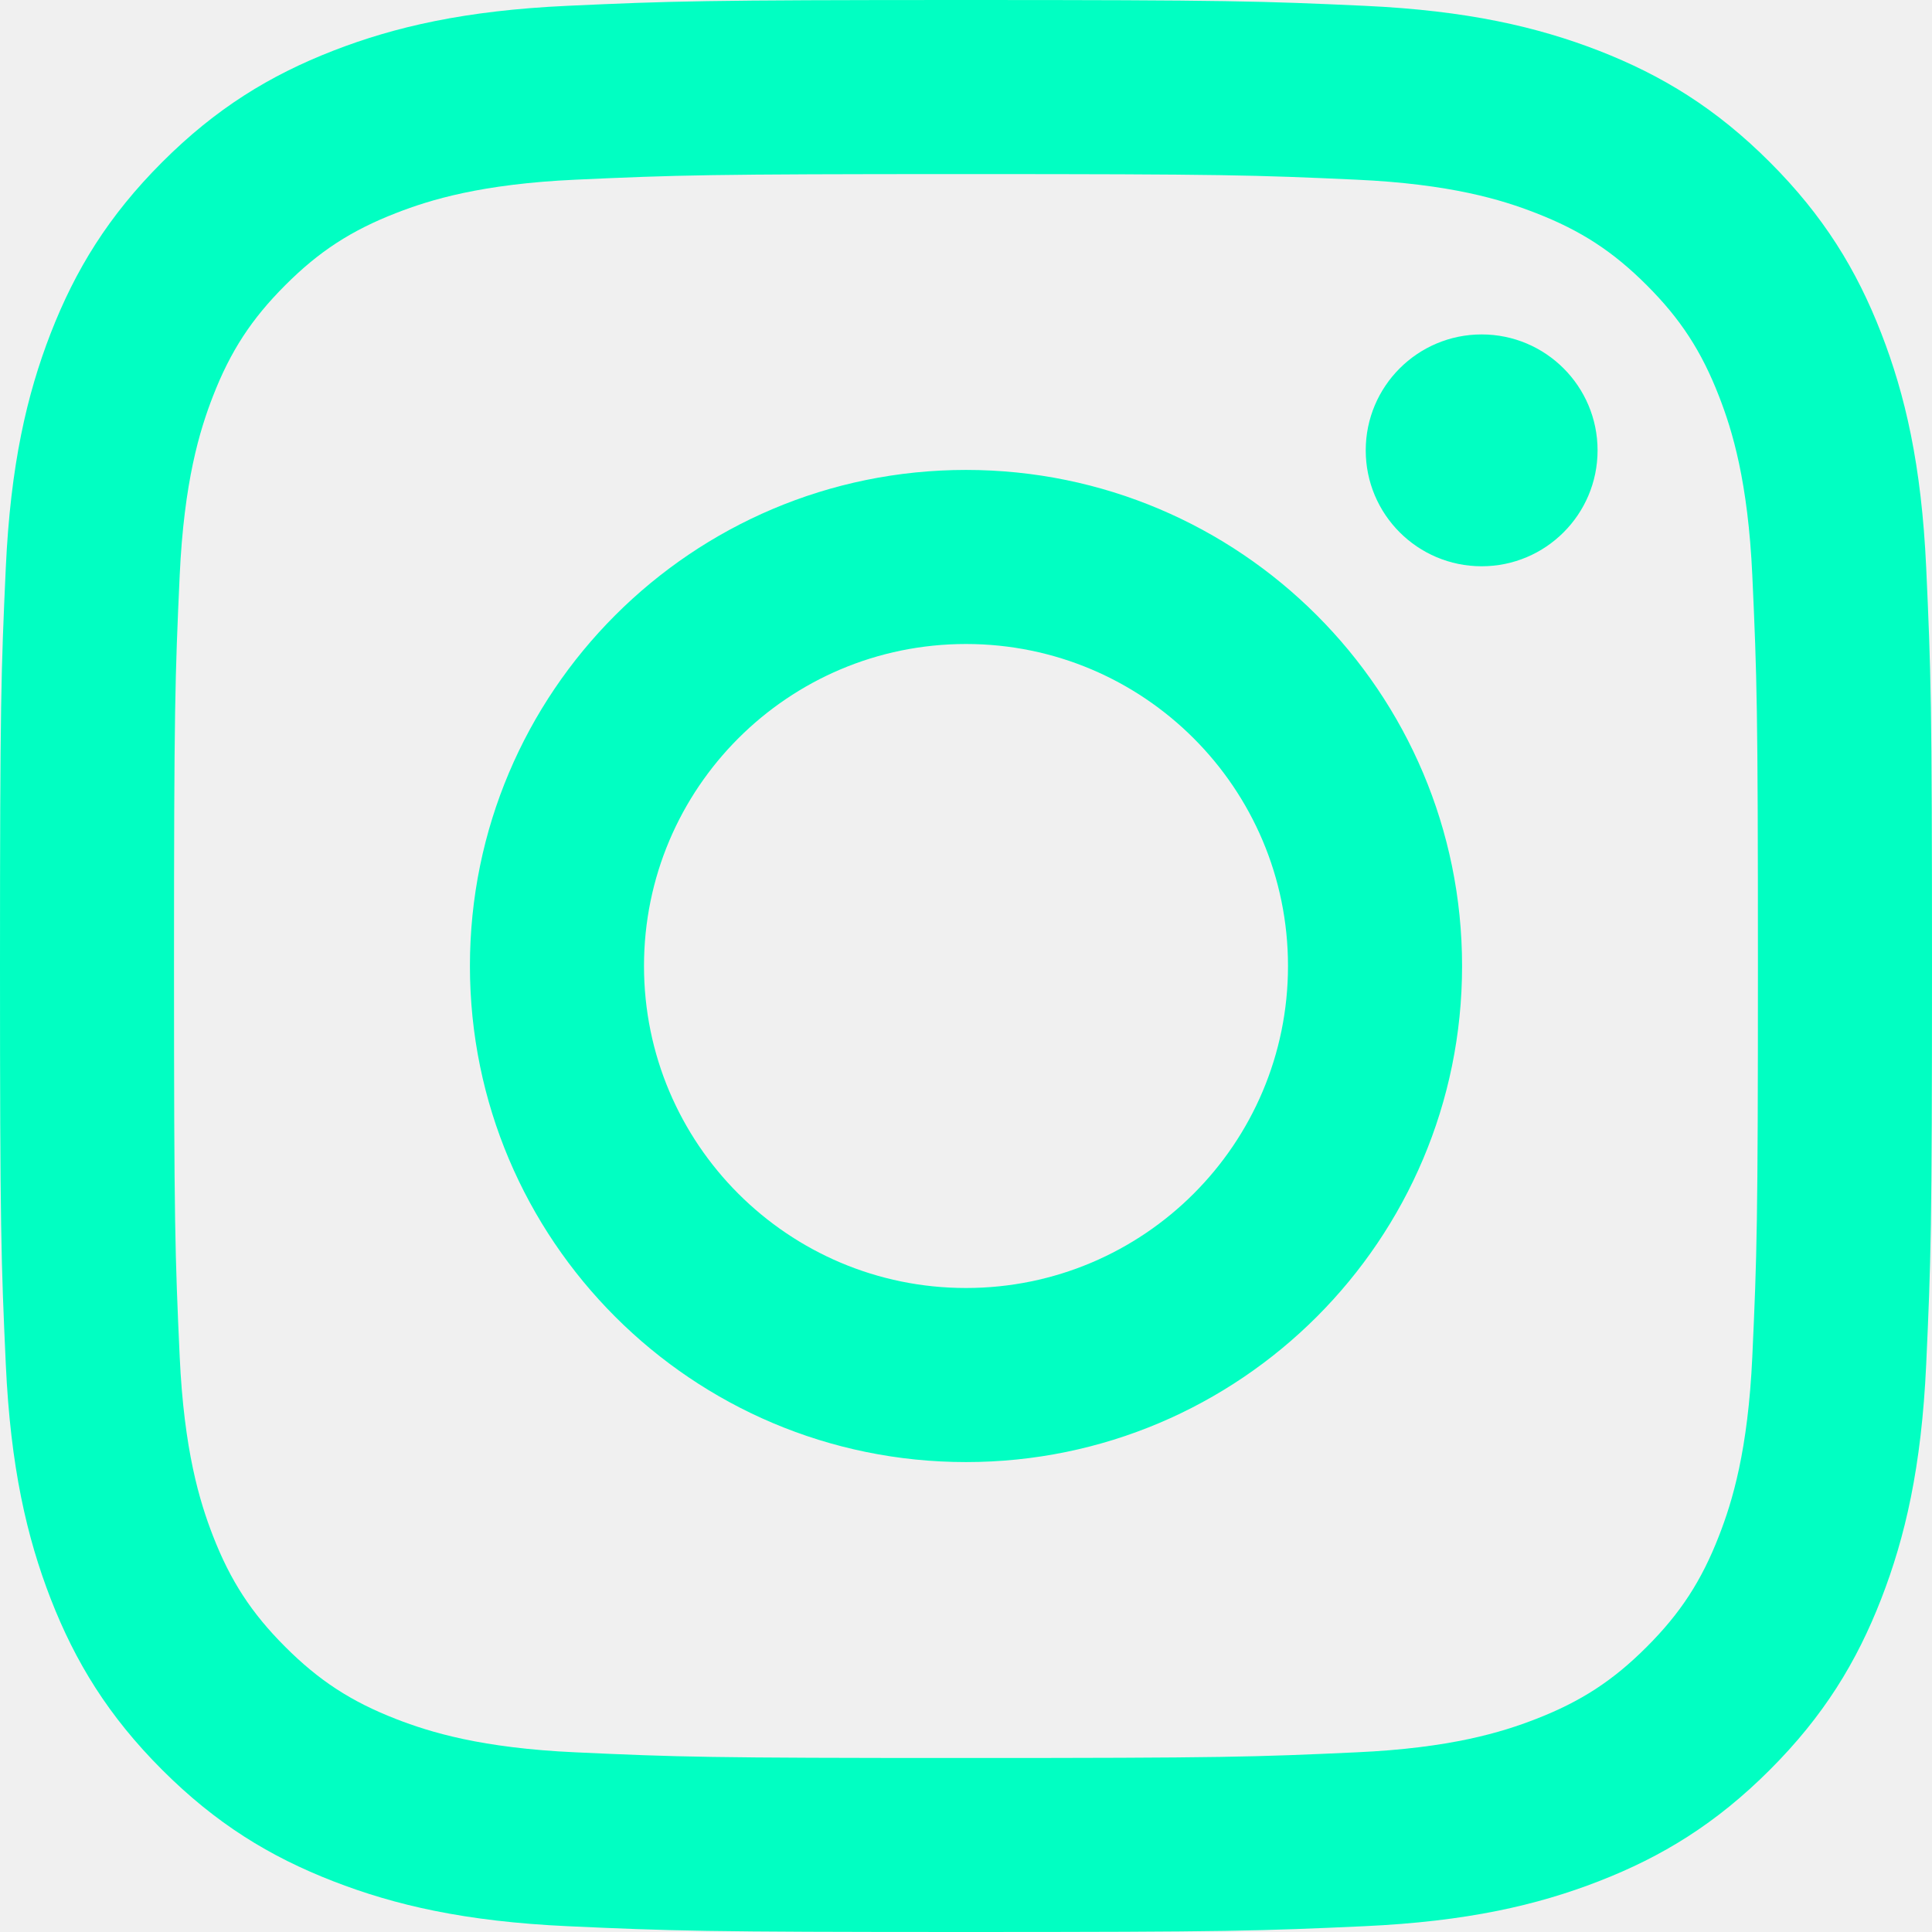
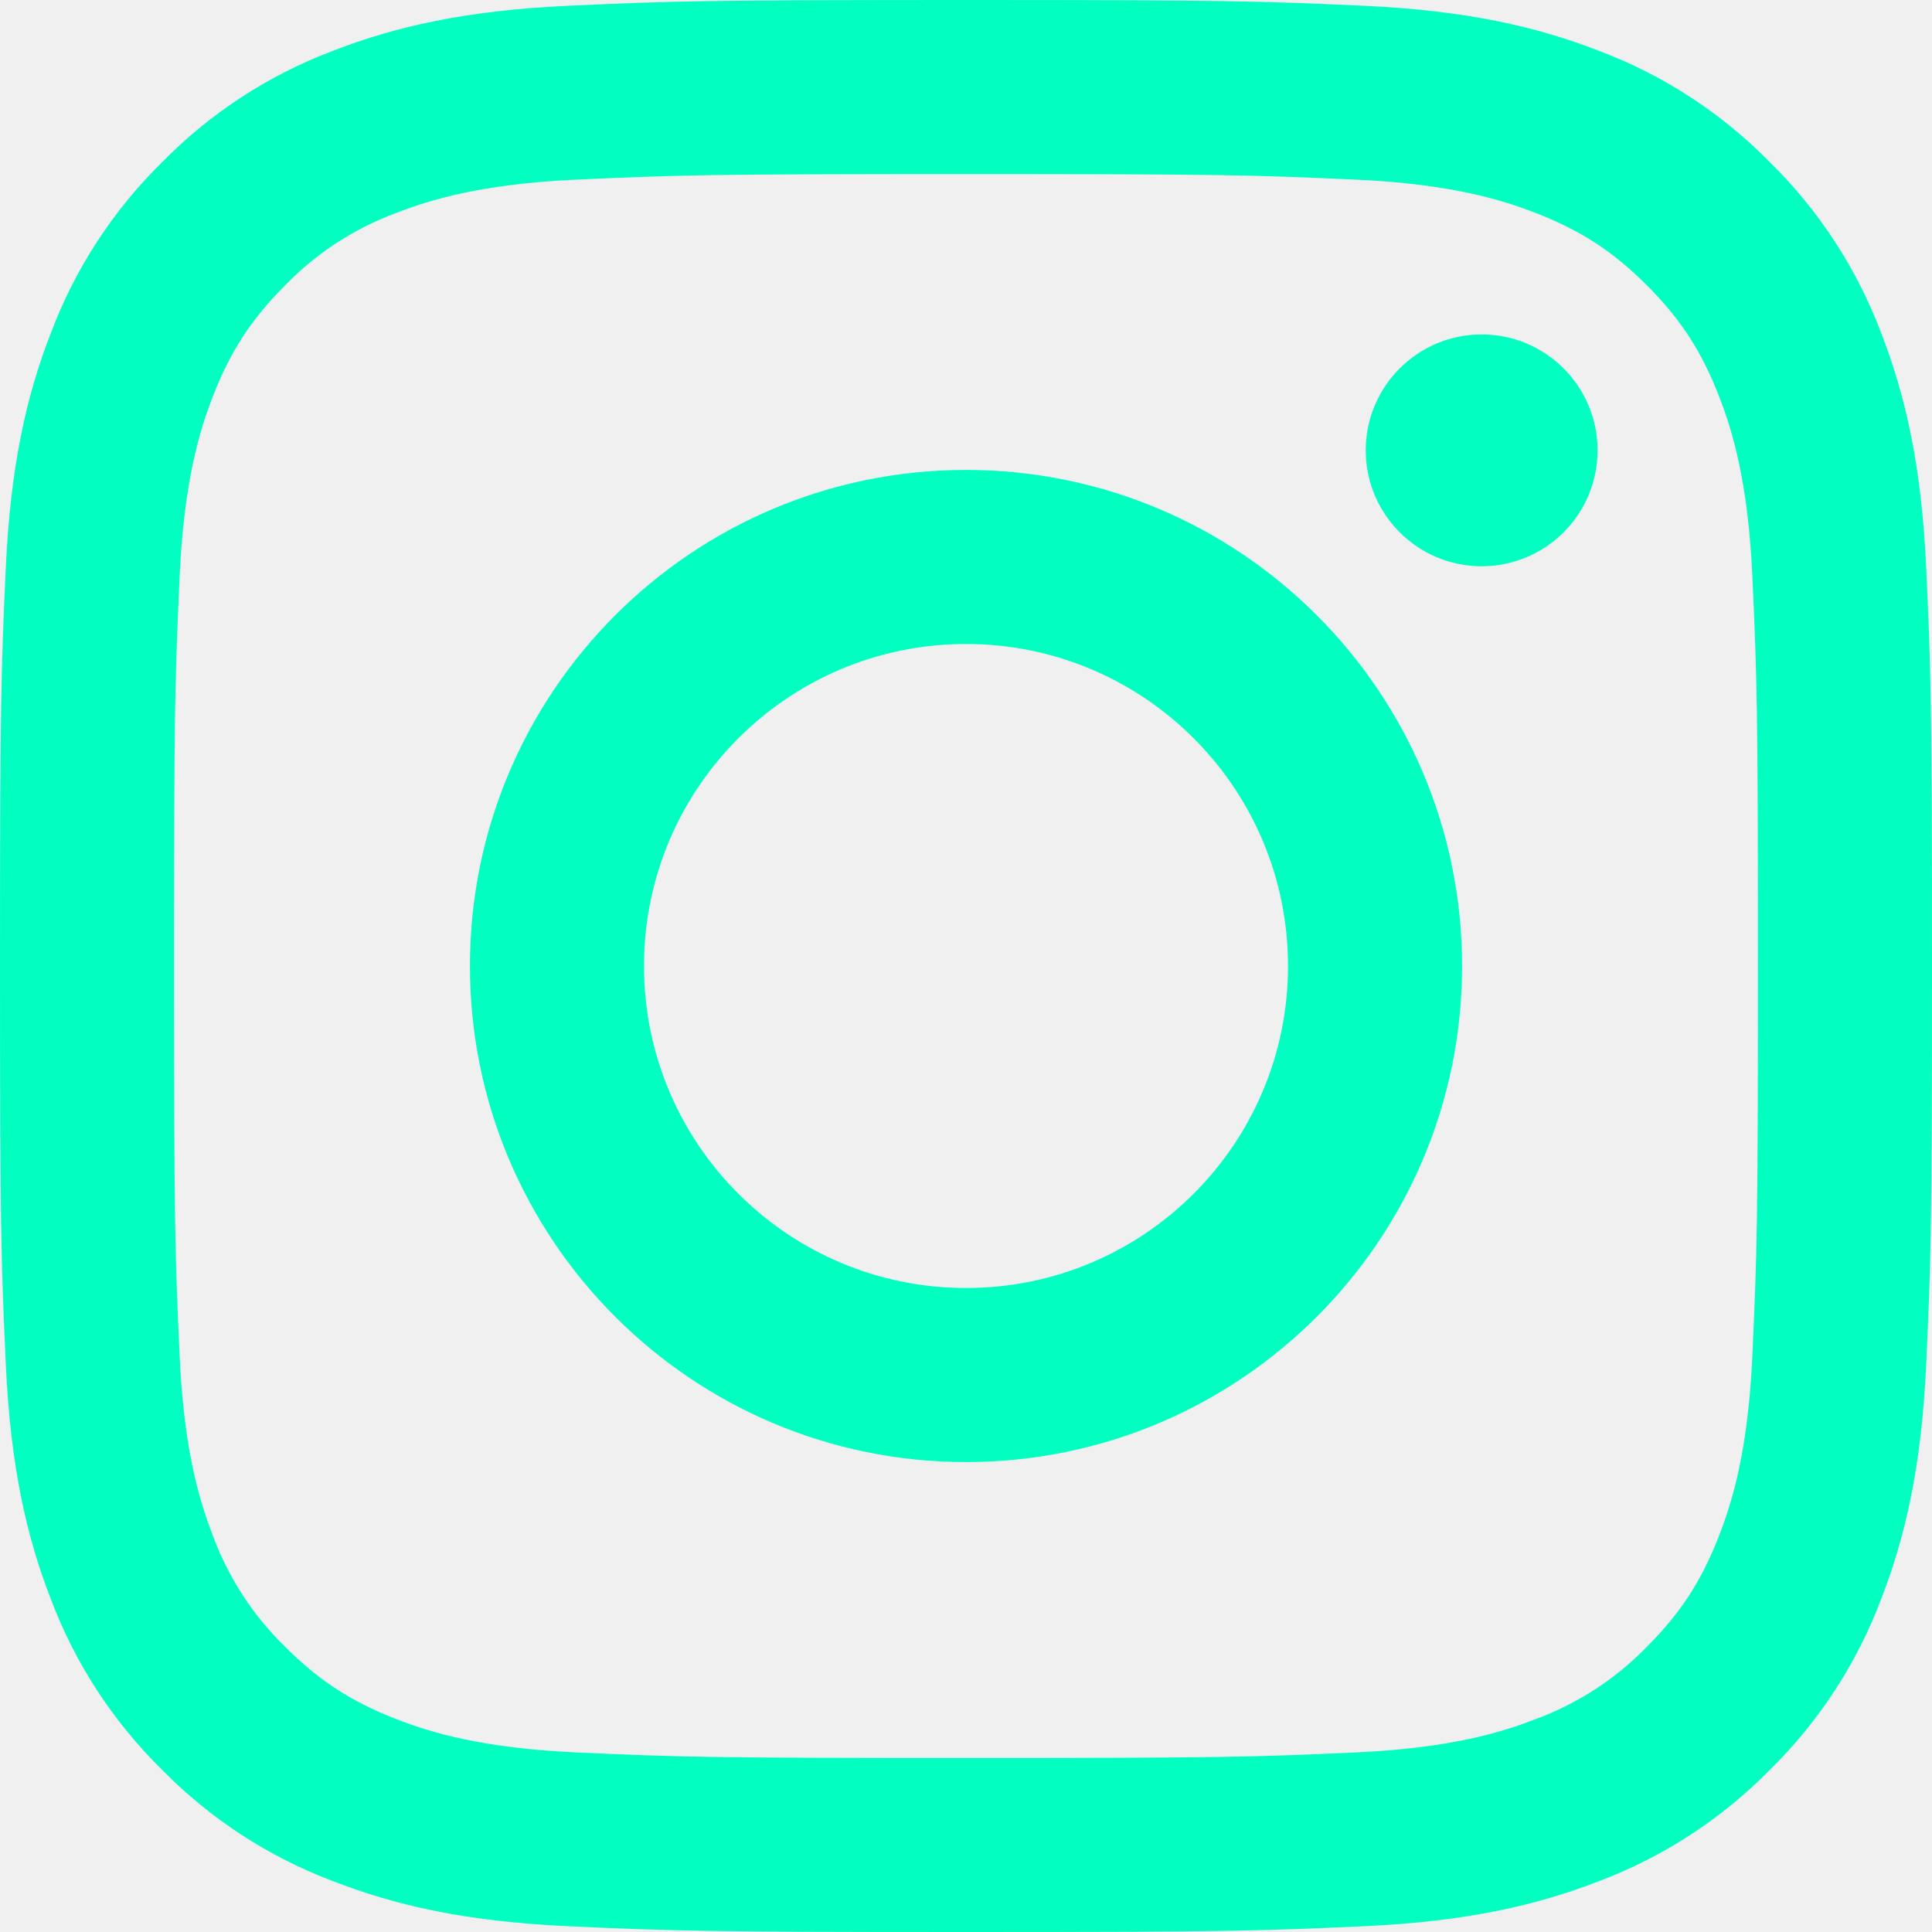
- <svg xmlns="http://www.w3.org/2000/svg" width="30" height="30" viewBox="0 0 30 30" fill="none">
-   <g clip-path="url(#clip0_0_3611)">
-     <path fill-rule="evenodd" clip-rule="evenodd" d="M24.807 6.993C24.807 7.987 24.001 8.793 23.007 8.793C22.013 8.793 21.207 7.987 21.207 6.993C21.207 5.999 22.013 5.193 23.007 5.193C24.001 5.193 24.807 5.999 24.807 6.993ZM15 20C12.239 20 10 17.761 10 15C10 12.239 12.239 10 15 10C17.761 10 20 12.239 20 15C20 17.761 17.761 20 15 20ZM15 7.297C10.746 7.297 7.297 10.746 7.297 15C7.297 19.254 10.746 22.703 15 22.703C19.254 22.703 22.703 19.254 22.703 15C22.703 10.746 19.254 7.297 15 7.297ZM15 2.703C19.005 2.703 19.48 2.718 21.061 2.79C22.524 2.857 23.318 3.101 23.846 3.307C24.547 3.579 25.046 3.904 25.571 4.429C26.096 4.954 26.421 5.453 26.693 6.154C26.899 6.682 27.143 7.477 27.21 8.939C27.282 10.521 27.297 10.995 27.297 15.001C27.297 19.006 27.282 19.48 27.21 21.062C27.143 22.524 26.899 23.318 26.693 23.847C26.421 24.547 26.096 25.047 25.571 25.572C25.047 26.097 24.547 26.422 23.846 26.694C23.318 26.899 22.524 27.144 21.061 27.21C19.48 27.283 19.005 27.298 15 27.298C10.995 27.298 10.52 27.283 8.939 27.21C7.476 27.144 6.682 26.899 6.153 26.694C5.453 26.422 4.954 26.097 4.429 25.572C3.904 25.047 3.578 24.547 3.306 23.847C3.101 23.318 2.857 22.524 2.79 21.062C2.718 19.48 2.702 19.006 2.702 15.001C2.702 10.995 2.718 10.521 2.79 8.939C2.857 7.477 3.101 6.682 3.306 6.154C3.578 5.454 3.904 4.954 4.429 4.429C4.953 3.904 5.453 3.579 6.153 3.307C6.682 3.101 7.476 2.857 8.939 2.79C10.52 2.718 10.995 2.703 15 2.703ZM15 0C10.926 0 10.415 0.017 8.816 0.09C7.219 0.163 6.128 0.417 5.175 0.787C4.188 1.171 3.352 1.684 2.518 2.518C1.684 3.352 1.171 4.188 0.787 5.175C0.417 6.129 0.163 7.219 0.09 8.816C0.017 10.415 0 10.926 0 15C0 19.074 0.017 19.585 0.09 21.184C0.163 22.781 0.417 23.871 0.787 24.826C1.171 25.812 1.684 26.648 2.518 27.482C3.352 28.316 4.188 28.829 5.175 29.212C6.129 29.583 7.219 29.837 8.816 29.91C10.415 29.983 10.926 30 15 30C19.074 30 19.585 29.983 21.184 29.91C22.781 29.837 23.871 29.583 24.826 29.212C25.812 28.829 26.648 28.316 27.482 27.482C28.316 26.648 28.829 25.812 29.212 24.826C29.583 23.871 29.837 22.781 29.91 21.184C29.983 19.585 30 19.074 30 15C30 10.926 29.983 10.415 29.91 8.816C29.837 7.219 29.583 6.129 29.212 5.175C28.829 4.188 28.316 3.352 27.482 2.518C26.648 1.684 25.812 1.171 24.826 0.787C23.871 0.417 22.781 0.163 21.184 0.09C19.585 0.017 19.074 0 15 0Z" fill="#01FFC2" />
+ <svg xmlns="http://www.w3.org/2000/svg" width="30" height="30" fill="none" viewBox="0 0 30 30">
+   <g clip-path="url(#a)">
+     <path fill="#01FFC2" fill-rule="evenodd" d="M24.807 6.993a1.8 1.8 0 1 1-3.6 0 1.8 1.8 0 0 1 3.6 0M15 20a5 5 0 1 1 0-10 5 5 0 0 1 0 10m0-12.703a7.703 7.703 0 1 0 0 15.406 7.703 7.703 0 0 0 0-15.406m0-4.594c4.005 0 4.48.015 6.061.087 1.463.067 2.257.311 2.785.517.7.272 1.2.597 1.725 1.122s.85 1.024 1.122 1.725c.206.528.45 1.323.517 2.785.072 1.582.087 2.056.087 6.062 0 4.005-.015 4.48-.087 6.06-.067 1.463-.311 2.257-.517 2.786-.272.7-.597 1.2-1.122 1.725a4.64 4.64 0 0 1-1.725 1.122c-.528.205-1.322.45-2.785.517-1.581.072-2.056.087-6.061.087s-4.48-.015-6.061-.087c-1.463-.067-2.257-.311-2.786-.517-.7-.272-1.2-.597-1.724-1.122a4.65 4.65 0 0 1-1.123-1.725c-.205-.529-.45-1.323-.516-2.785-.072-1.582-.088-2.056-.088-6.062 0-4.005.016-4.48.088-6.06.067-1.463.31-2.258.516-2.786.272-.7.598-1.2 1.123-1.725a4.64 4.64 0 0 1 1.724-1.122c.529-.206 1.323-.45 2.786-.517 1.581-.072 2.056-.087 6.061-.087M15 0c-4.074 0-4.585.017-6.184.09-1.597.073-2.688.327-3.641.697a7.35 7.35 0 0 0-2.657 1.73 7.35 7.35 0 0 0-1.73 2.658C.417 6.129.163 7.219.09 8.815.017 10.416 0 10.927 0 15s.017 4.585.09 6.185c.073 1.596.327 2.686.697 3.64a7.35 7.35 0 0 0 1.73 2.657 7.35 7.35 0 0 0 2.658 1.73c.954.371 2.044.625 3.64.698 1.6.073 2.111.09 6.185.09s4.585-.017 6.185-.09c1.596-.073 2.686-.327 3.64-.698a7.35 7.35 0 0 0 2.657-1.73 7.35 7.35 0 0 0 1.73-2.656c.371-.955.625-2.045.698-3.642.073-1.6.09-2.11.09-6.184s-.017-4.585-.09-6.184c-.073-1.597-.327-2.687-.698-3.641a7.35 7.35 0 0 0-1.73-2.657 7.35 7.35 0 0 0-2.656-1.73C23.87.417 22.78.163 21.184.09 19.585.017 19.075 0 15 0" clip-rule="evenodd" />
  </g>
  <defs>
-     <clipPath id="clip0_0_3611">
-       <rect width="30" height="30" fill="white" />
+     <clipPath id="a">
+       <path fill="#fff" d="M0 0h30v30H0z" />
    </clipPath>
  </defs>
</svg>
